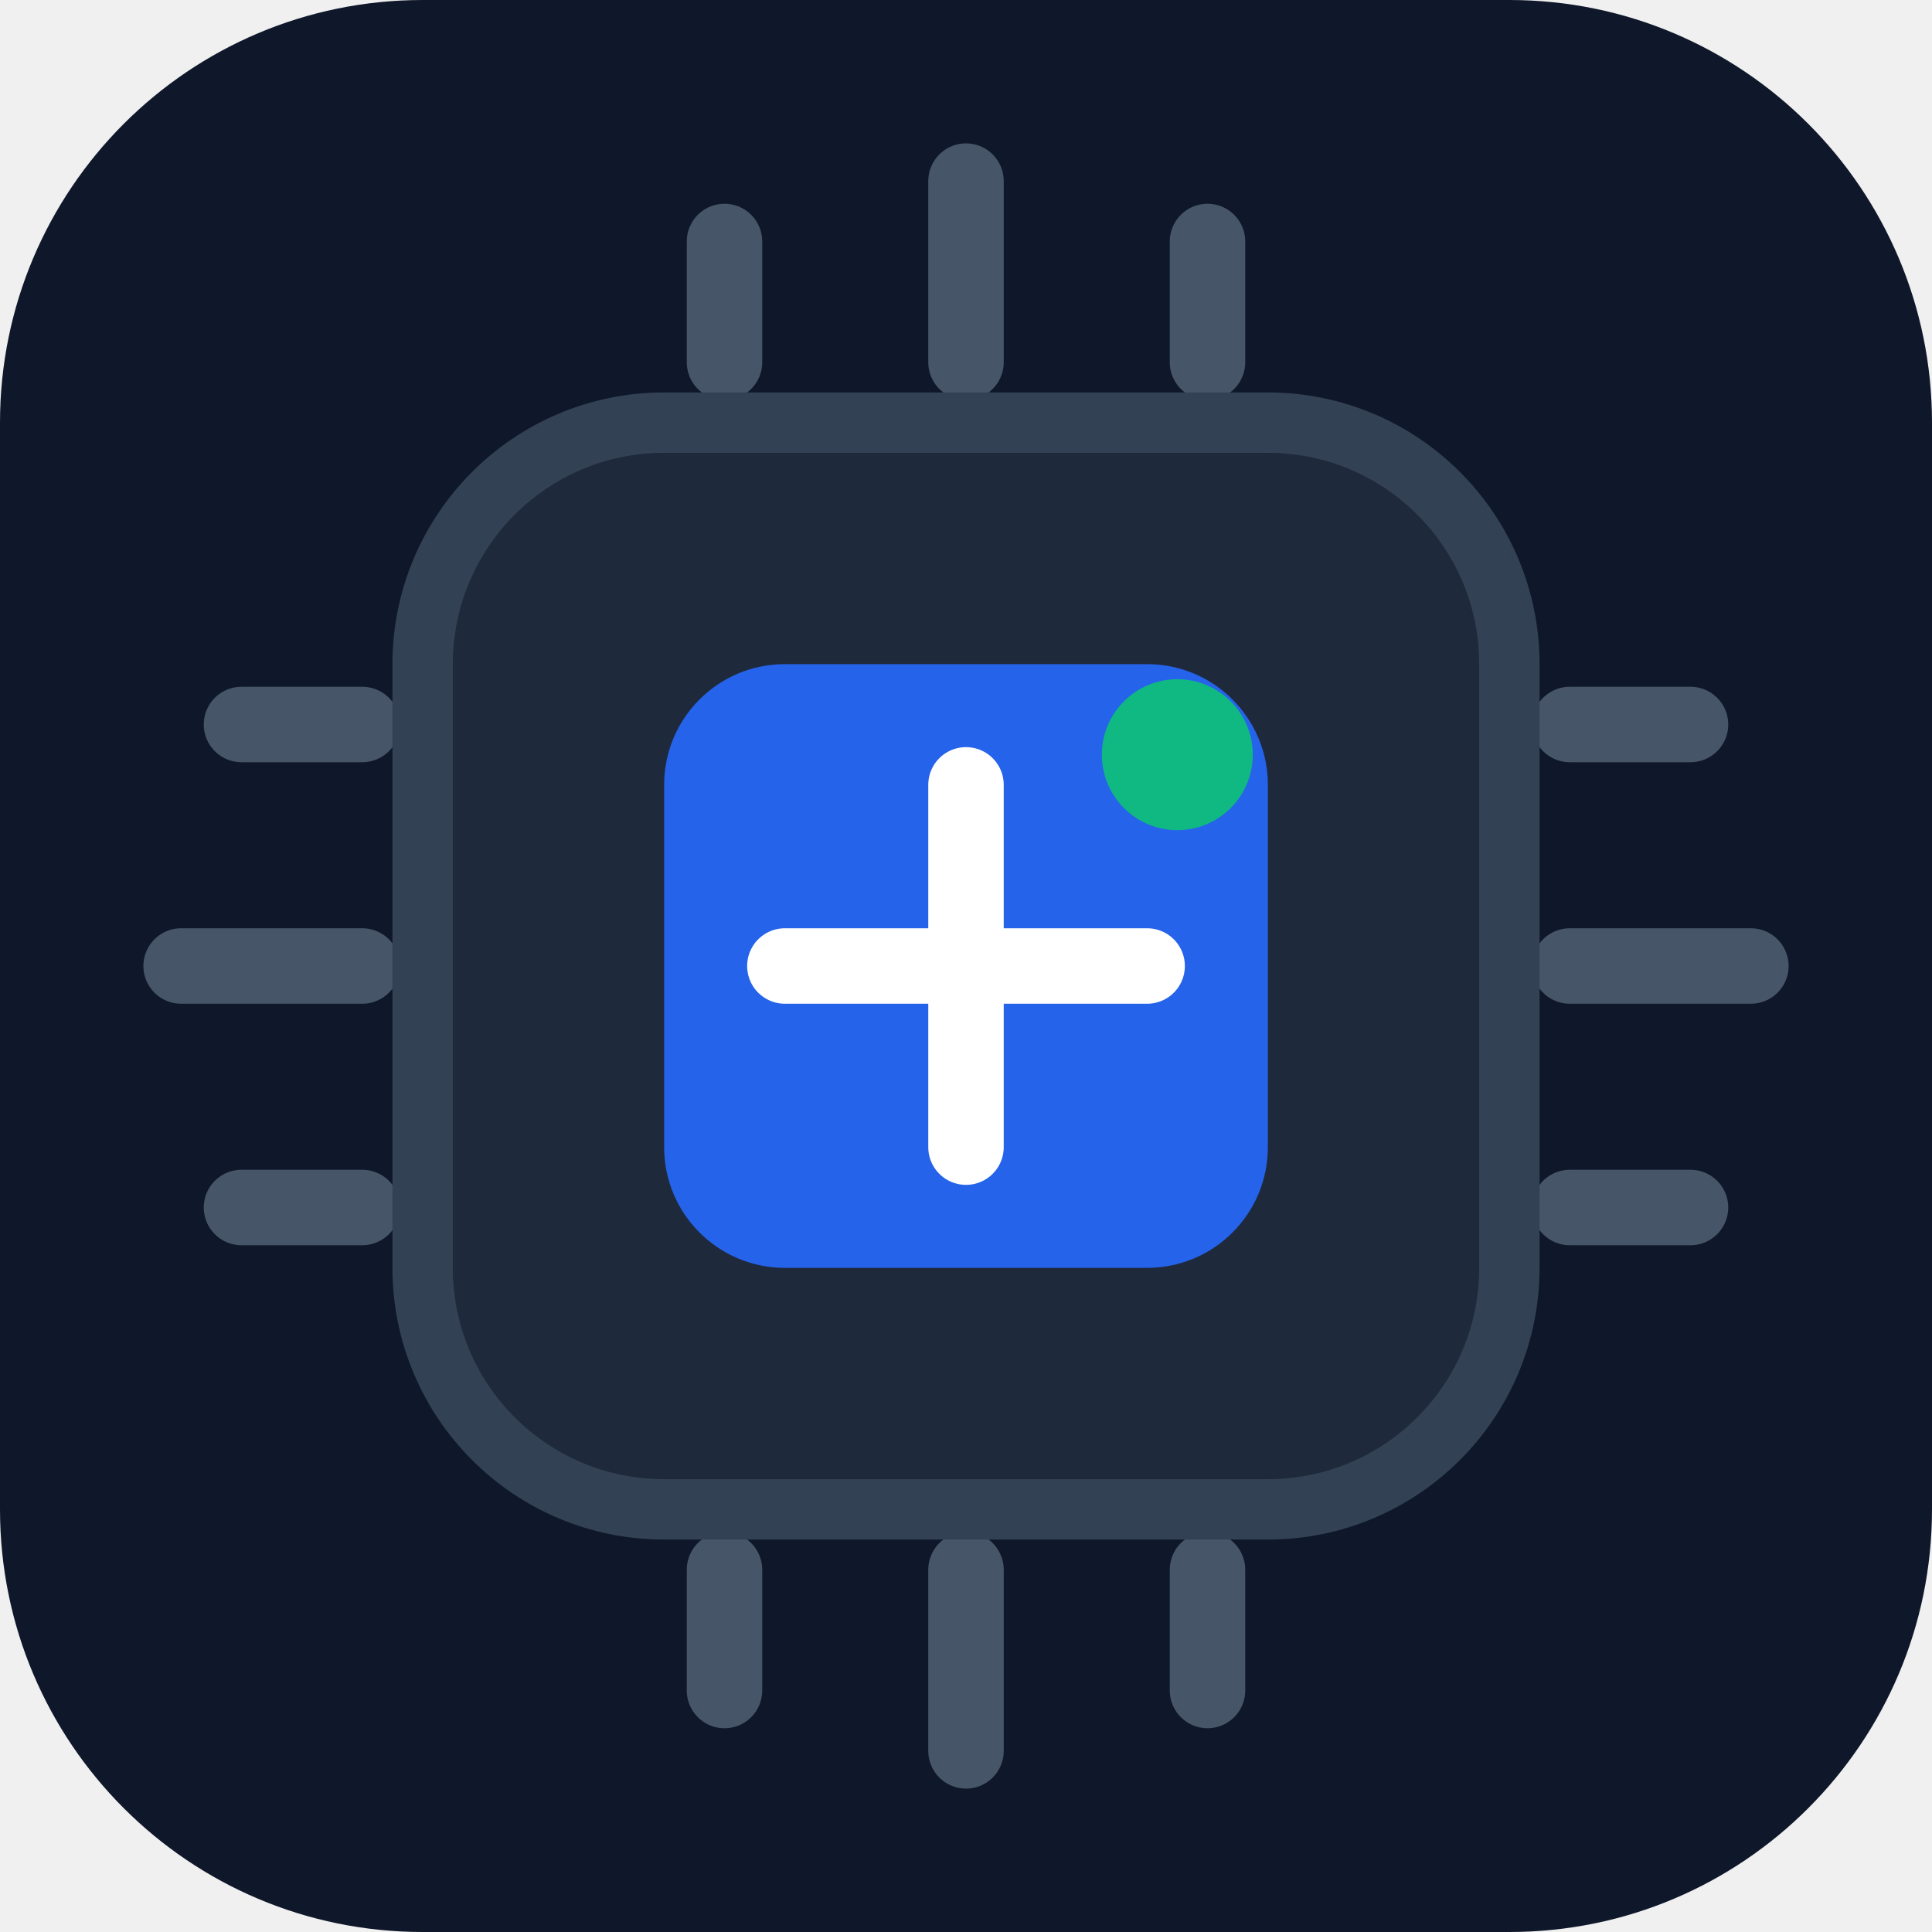
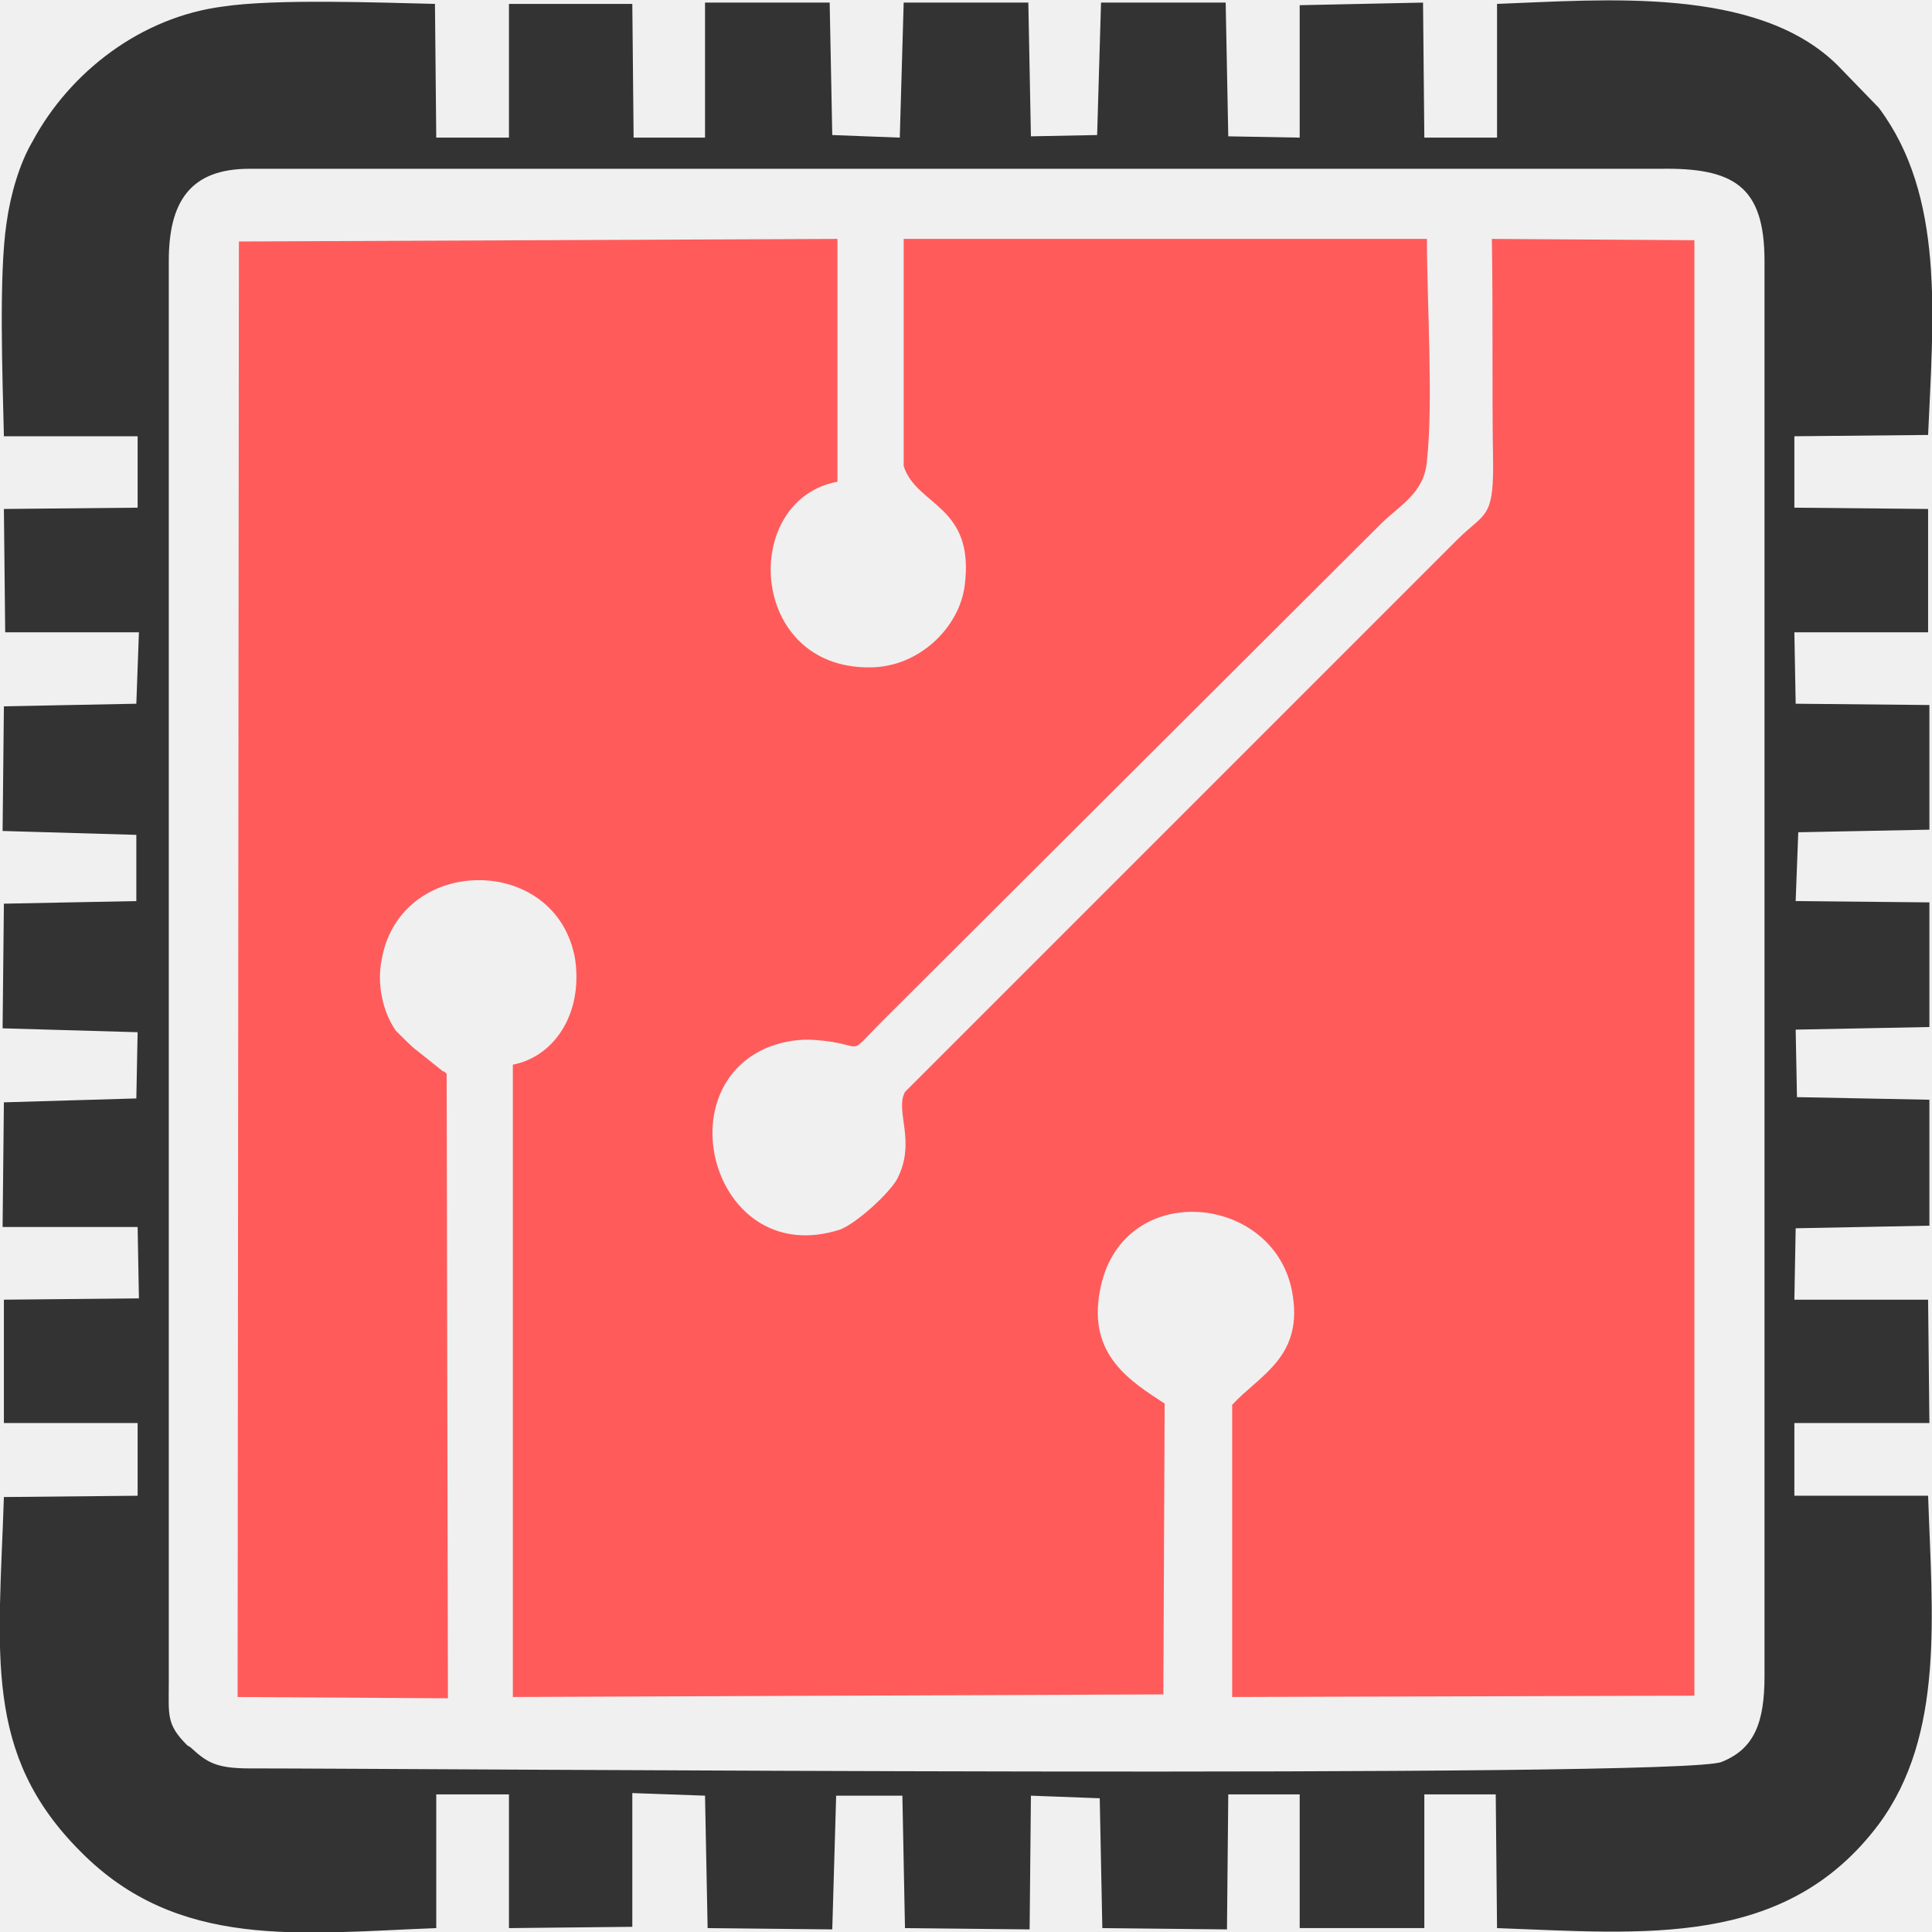
- <svg xmlns="http://www.w3.org/2000/svg" viewBox="0 0 64 64" fill="none">
-   <rect width="64" height="64" rx="14" fill="#0f172a" />
-   <path d="M12 24H8M12 32H6M12 40H8M52 24H56M52 32H58M52 40H56M24 12V8M32 12V6M40 12V8M24 52V56M32 52V58M40 52V56" stroke="#475569" stroke-width="2.5" stroke-linecap="round" />
-   <rect x="14" y="14" width="36" height="36" rx="8" fill="#1e293b" stroke="#334155" stroke-width="2" />
-   <rect x="22" y="22" width="20" height="20" rx="4" fill="#2563eb" />
-   <path d="M26 32H38M32 26V38" stroke="#ffffff" stroke-width="2.5" stroke-linecap="round" />
-   <circle cx="39" cy="25" r="2.5" fill="#10b981" />
+ <svg xmlns="http://www.w3.org/2000/svg" viewBox="0 0 14.88 14.88" width="32" height="32">
+   <defs>
+     <style>
+       .chip-accent { fill: #FF5B5B; }
+       .chip-body { fill: #333333; }
+       @media (prefers-color-scheme: dark) {
+         .chip-body { fill: #ffffff; }
+       }
+     </style>
+   </defs>
+   <g id="Faseen_Favicon">
+     <path class="chip-accent" d="M6.96 3.59c0.1,0.31 0.55,0.3 0.47,0.92 -0.04,0.32 -0.35,0.63 -0.73,0.63 -0.94,0.01 -1,-1.29 -0.25,-1.43l0 -1.87 -4.61 0.02 -0.01 11.21 1.62 0.01 -0.01 -4.81c-0.01,-0.01 -0.02,-0.02 -0.03,-0.02l-0.2 -0.16c-0.02,-0.01 -0.12,-0.11 -0.16,-0.15 -0.1,-0.14 -0.15,-0.36 -0.11,-0.55 0.14,-0.81 1.35,-0.82 1.49,0 0.06,0.43 -0.17,0.75 -0.48,0.81l0 4.87 5.01 -0.02 0.01 -2.24c-0.26,-0.17 -0.59,-0.37 -0.5,-0.86 0.15,-0.87 1.33,-0.77 1.48,-0.01 0.1,0.51 -0.25,0.65 -0.46,0.88l0 2.25 3.56 -0.01 0 -11.21 -1.56 -0.01c0.01,0.58 0,1.17 0.01,1.75 0,0.41 -0.07,0.36 -0.28,0.57l-4.25 4.25c-0.08,0.15 0.09,0.38 -0.06,0.67 -0.06,0.11 -0.31,0.34 -0.44,0.39 -0.96,0.31 -1.36,-1.09 -0.54,-1.41 0.11,-0.04 0.23,-0.06 0.35,-0.05 0.41,0.03 0.22,0.15 0.52,-0.15l3.83 -3.82c0.15,-0.15 0.34,-0.24 0.36,-0.49 0.05,-0.45 0,-1.23 0,-1.71l-4.03 0 0 1.75 0 0z" />
+     <path class="chip-body" d="M1.3 2.01c0,-0.45 0.16,-0.71 0.62,-0.71l10.86 0c0.57,-0.01 0.81,0.13 0.81,0.71l0 10.9c0,0.36 -0.08,0.56 -0.33,0.66 -0.3,0.13 -10.08,0.05 -11.34,0.05 -0.26,0 -0.33,-0.05 -0.45,-0.16 -0.01,-0.01 -0.02,-0.01 -0.03,-0.02 -0.16,-0.16 -0.14,-0.23 -0.14,-0.48l0 -10.95 0 0zm-1.27 1.91l0.01 0.95 1.03 0 -0.02 0.55 -1.02 0.02 -0.01 0.96 1.03 0.03 0 0.51 -1.02 0.02 -0.01 0.96 1.04 0.03 -0.01 0.51 -1.02 0.03 -0.01 0.96 1.04 0 0.01 0.55 -1.04 0.01 0 0.95 1.03 0 0 0.56 -1.03 0.01c-0.04,1.21 -0.16,1.98 0.59,2.73 0.75,0.76 1.69,0.63 2.74,0.59l0 -1.03 0.56 0 0 1.03 0.95 -0.01 0 -1.03 0.56 0.02 0.02 1.02 0.96 0.01 0.03 -1.03 0.51 0 0.02 1.02 0.96 0.01 0.01 -1.03 0.53 0.02 0.02 1 0.96 0.01 0.01 -1.04 0.55 0 0 1.03 0.96 0 0 -1.03 0.55 0 0.01 1.03c1.13,0.04 2.22,0.16 2.94,-0.8 0.51,-0.69 0.41,-1.62 0.38,-2.53l-1.03 0 0 -0.56 1.04 0 -0.01 -0.95 -1.03 0 0.01 -0.55 1.03 -0.02 0 -0.97 -1.02 -0.02 -0.01 -0.52 1.03 -0.02 0 -0.96 -1.03 -0.01 0.02 -0.53 1.01 -0.02 0 -0.96 -1.03 -0.01 -0.01 -0.55 1.03 0 0 -0.95 -1.03 -0.01 0 -0.55 1.03 -0.01c0.04,-0.91 0.13,-1.84 -0.38,-2.52l-0.32 -0.33c-0.62,-0.61 -1.8,-0.5 -2.62,-0.47l0 1.03 -0.56 0 -0.01 -1.04 -0.95 0.02 0 1.02 -0.55 -0.01 -0.02 -1.03 -0.96 0 -0.03 1.02 -0.51 0.01 -0.02 -1.03 -0.96 0 -0.03 1.04 -0.52 -0.02 -0.02 -1.02 -0.96 0 0 1.04 -0.55 0 -0.01 -1.03 -0.95 0 0 1.03 -0.56 0 -0.01 -1.03c-0.43,-0.01 -1.23,-0.04 -1.63,0.02 -0.63,0.08 -1.18,0.5 -1.47,1.04 -0.1,0.17 -0.17,0.41 -0.2,0.63 -0.06,0.4 -0.03,1.2 -0.02,1.64l1.03 0 0 0.55 -1.03 0.01 0 0z" />
+   </g>
</svg>
